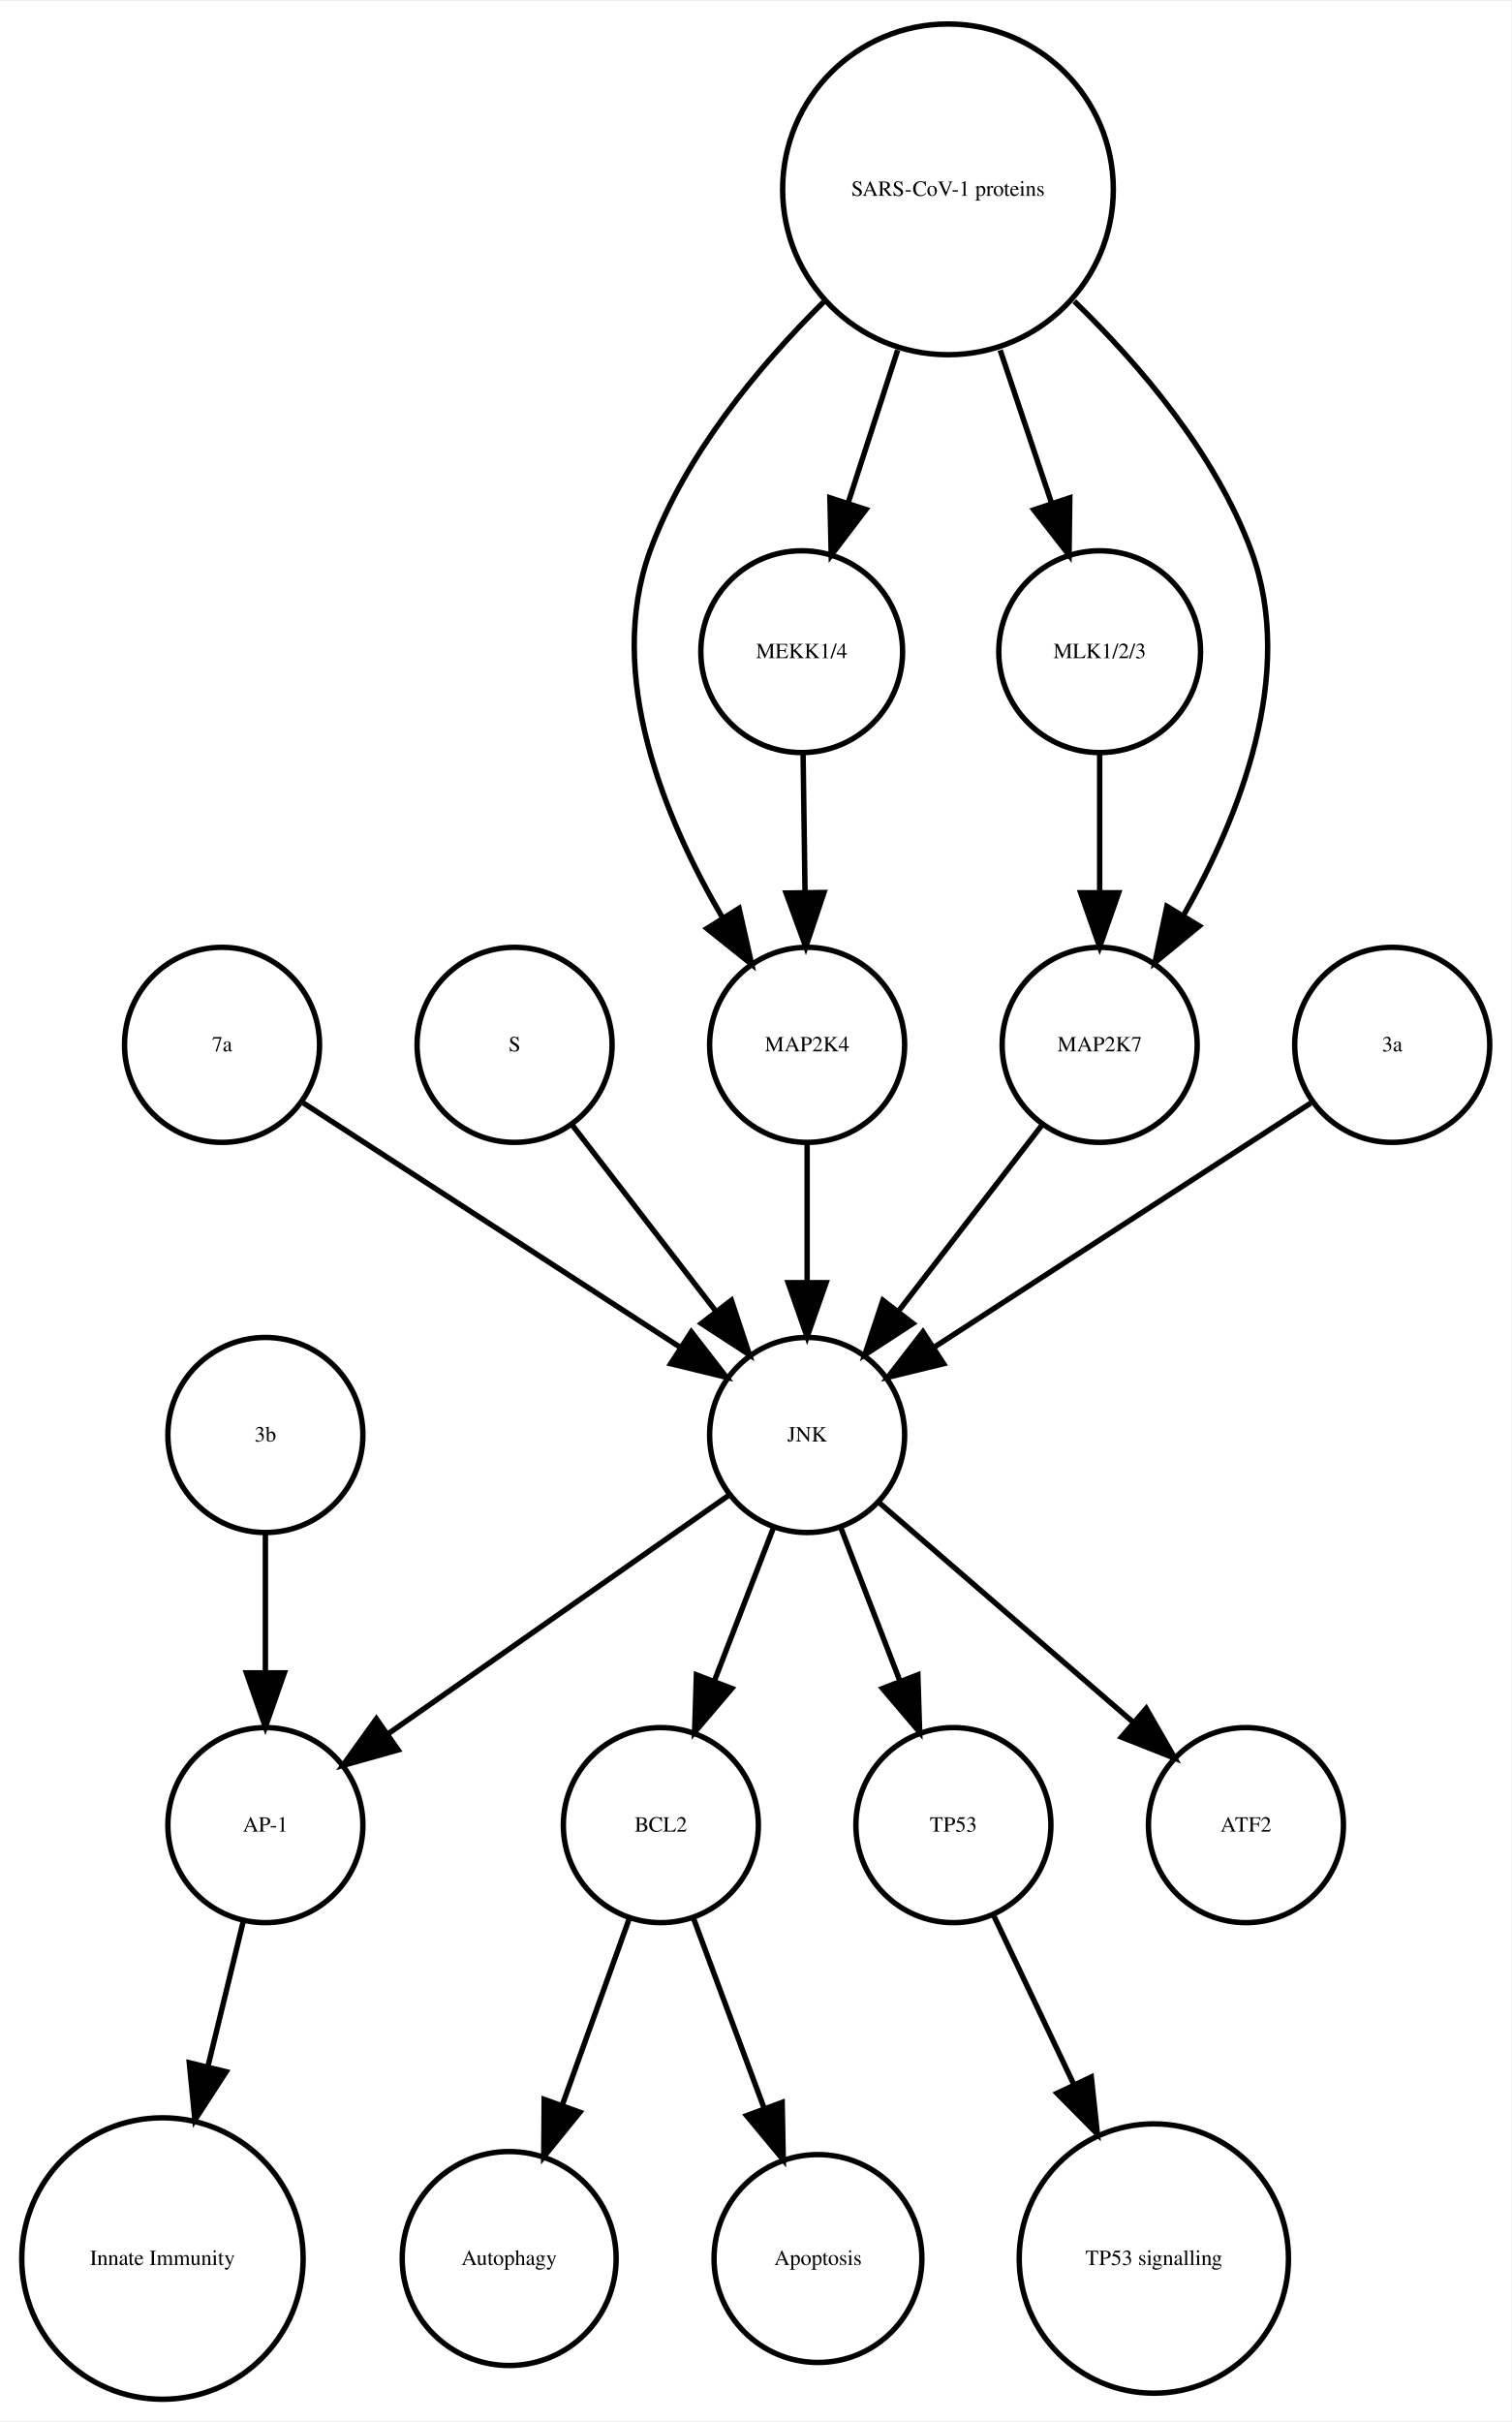
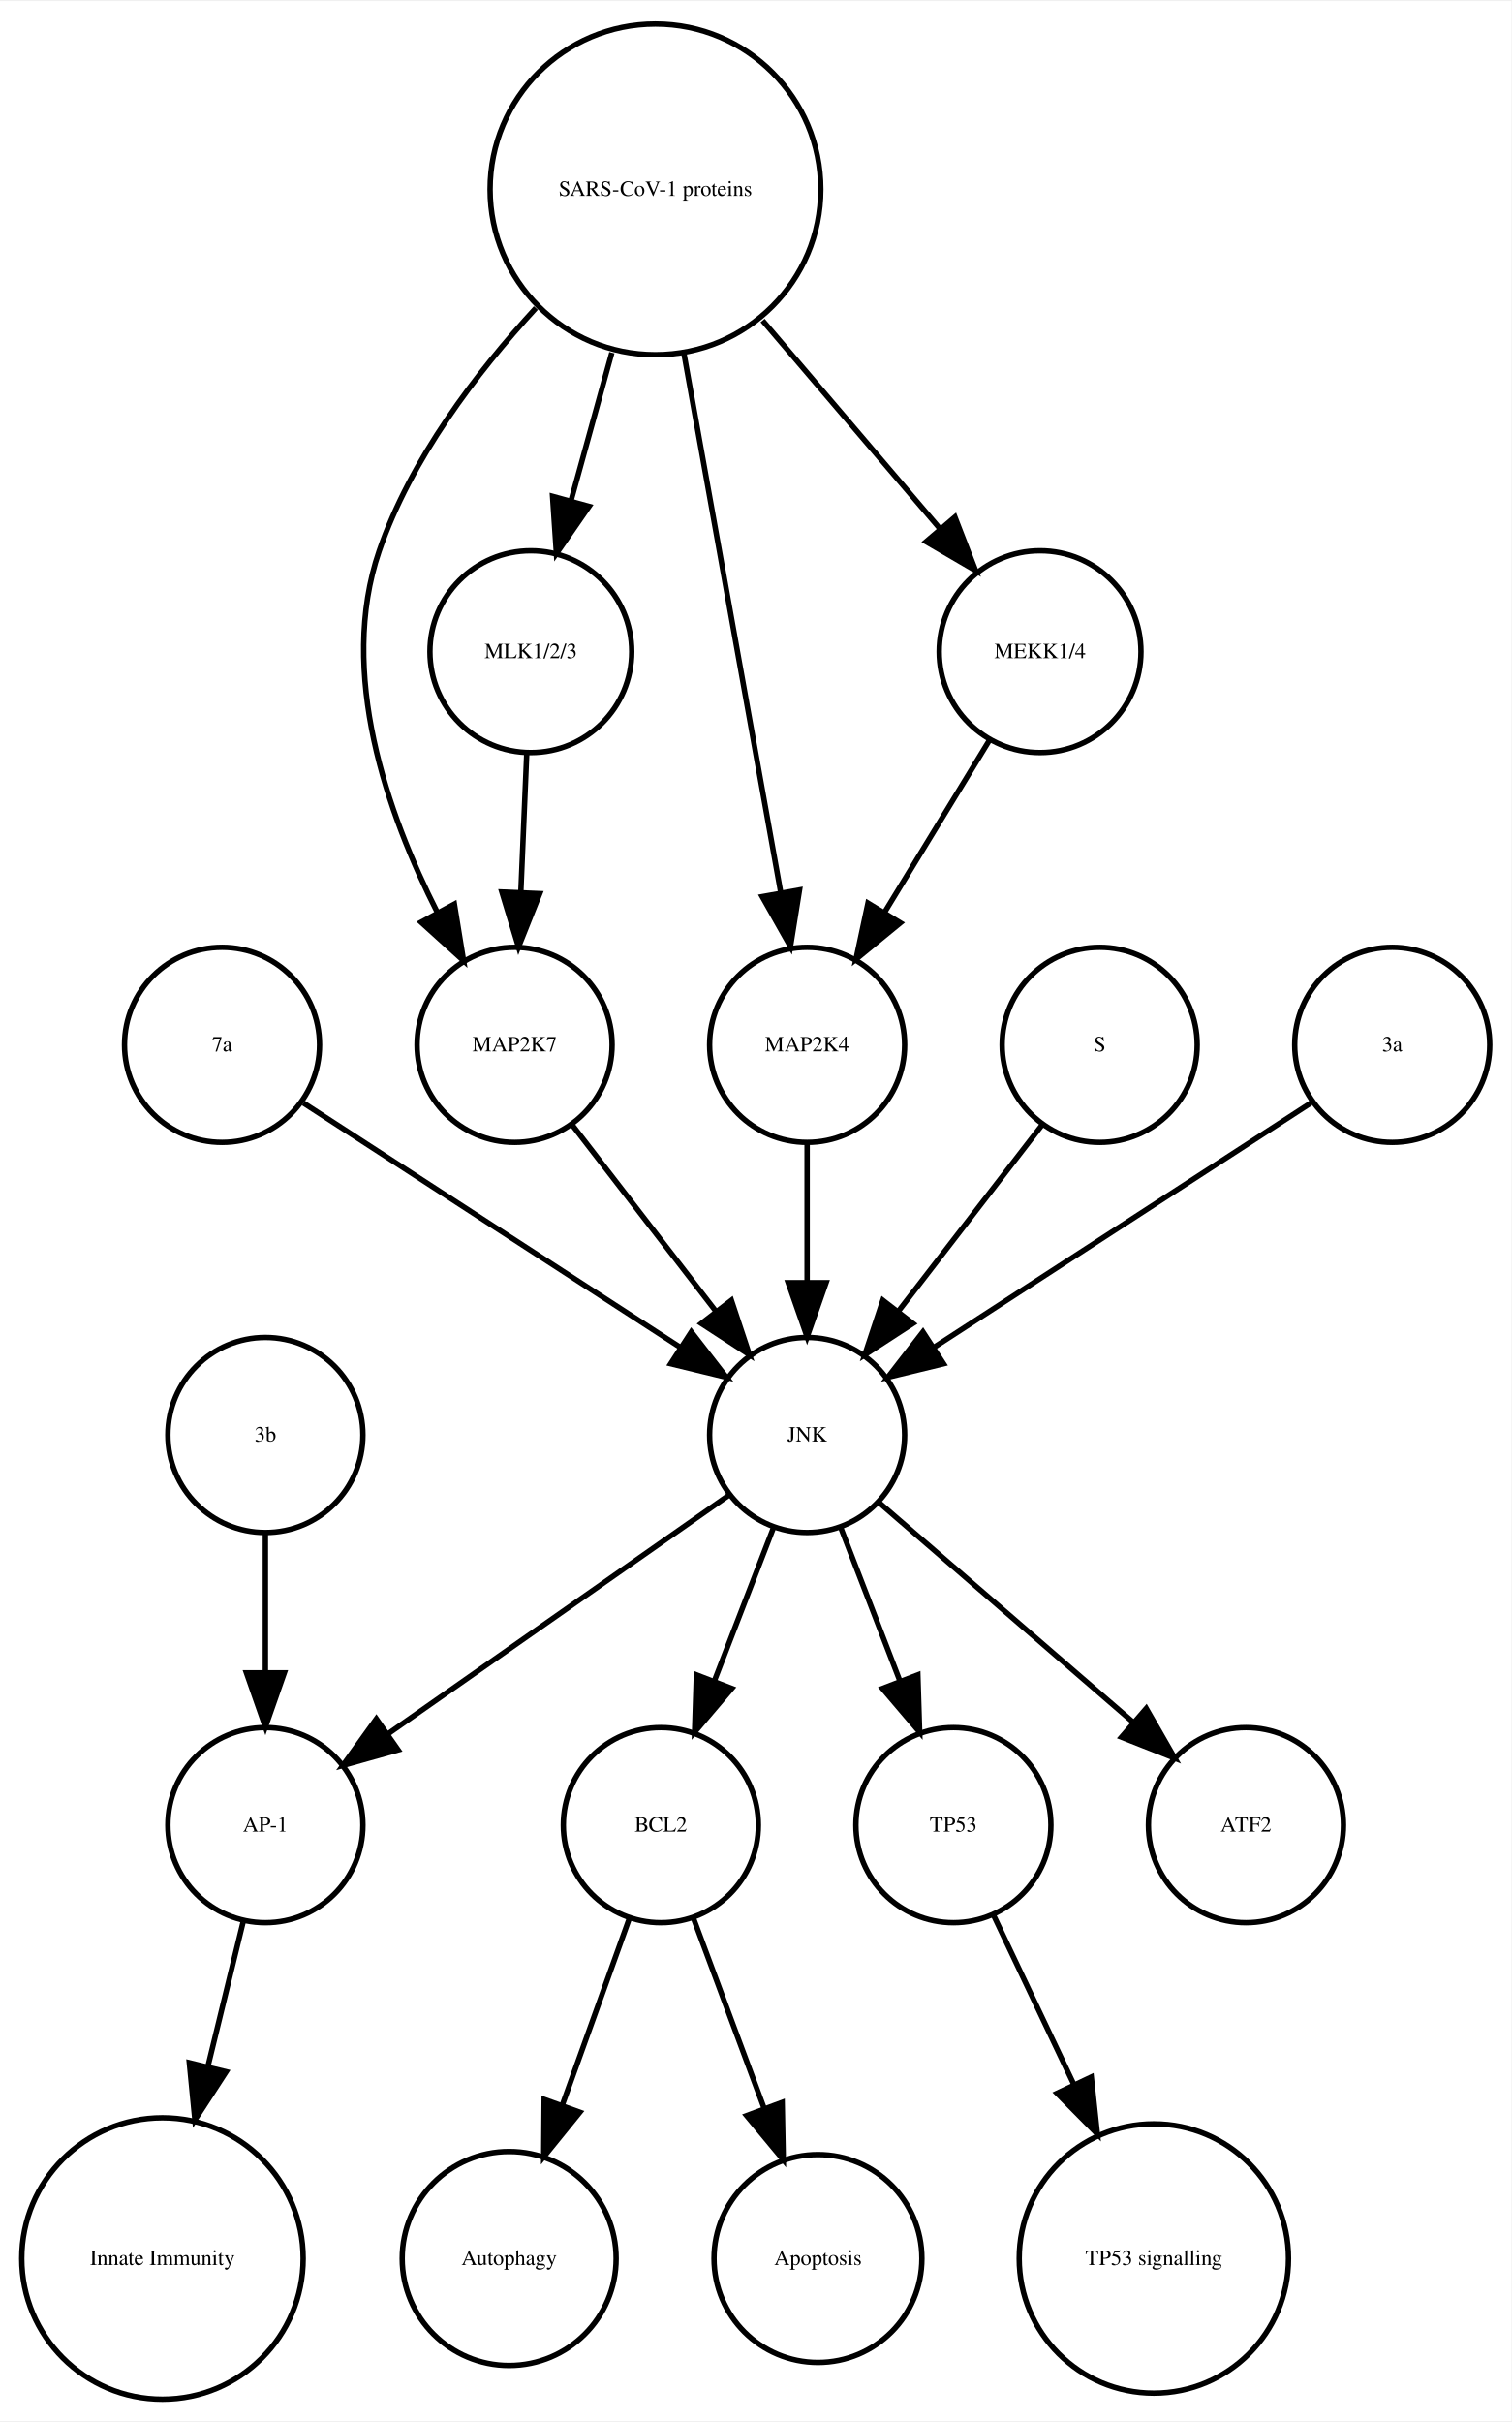
<svg xmlns="http://www.w3.org/2000/svg" width="279pt" height="447pt" viewBox="0.00 0.00 278.99 446.61">
  <g id="graph0" class="graph" transform="scale(1 1) rotate(0) translate(4 442.614)">
    <polygon fill="white" stroke="none" points="-4,4 -4,-442.614 274.986,-442.614 274.986,4 -4,4" />
    <g id="node1" class="node">
      <ellipse fill="none" stroke="black" cx="117.986" cy="-105.972" rx="18" ry="18" />
      <text text-anchor="middle" x="117.986" y="-104.772" font-family="Times,serif" font-size="4.00">BCL2</text>
    </g>
    <g id="node2" class="node">
      <ellipse fill="none" stroke="black" cx="89.986" cy="-25.986" rx="19.745" ry="19.745" />
      <text text-anchor="middle" x="89.986" y="-24.786" font-family="Times,serif" font-size="4.00">Autophagy</text>
    </g>
    <g id="edge1" class="edge">
      <path fill="none" stroke="black" d="M112.185,-88.814C108.616,-78.876 103.951,-65.882 99.819,-54.373" />
      <polygon fill="black" stroke="black" points="103.039,-52.985 96.366,-44.756 96.451,-55.35 103.039,-52.985" />
    </g>
    <g id="node7" class="node">
      <ellipse fill="none" stroke="black" cx="146.986" cy="-25.986" rx="19.184" ry="19.184" />
      <text text-anchor="middle" x="146.986" y="-24.786" font-family="Times,serif" font-size="4.00">Apoptosis</text>
    </g>
    <g id="edge2" class="edge">
      <path fill="none" stroke="black" d="M123.995,-88.814C127.742,-78.738 132.657,-65.521 136.98,-53.895" />
      <polygon fill="black" stroke="black" points="140.378,-54.799 140.583,-44.206 133.817,-52.359 140.378,-54.799" />
    </g>
    <g id="node3" class="node">
      <ellipse fill="none" stroke="black" cx="44.986" cy="-105.972" rx="18" ry="18" />
      <text text-anchor="middle" x="44.986" y="-104.772" font-family="Times,serif" font-size="4.00">AP-1</text>
    </g>
    <g id="node4" class="node">
      <ellipse fill="none" stroke="black" cx="25.986" cy="-25.986" rx="25.972" ry="25.972" />
      <text text-anchor="middle" x="25.986" y="-24.786" font-family="Times,serif" font-size="4.00">Innate Immunity</text>
    </g>
    <g id="edge3" class="edge">
      <path fill="none" stroke="black" d="M40.864,-88.05C38.956,-80.221 36.617,-70.621 34.364,-61.371" />
      <polygon fill="black" stroke="black" points="37.744,-60.46 31.976,-51.573 30.943,-62.117 37.744,-60.46" />
    </g>
    <g id="node5" class="node">
      <ellipse fill="none" stroke="black" cx="171.986" cy="-105.972" rx="18" ry="18" />
      <text text-anchor="middle" x="171.986" y="-104.772" font-family="Times,serif" font-size="4.00">TP53</text>
    </g>
    <g id="node6" class="node">
      <ellipse fill="none" stroke="black" cx="208.986" cy="-25.986" rx="24.851" ry="24.851" />
      <text text-anchor="middle" x="208.986" y="-24.786" font-family="Times,serif" font-size="4.00">TP53 signalling</text>
    </g>
    <g id="edge4" class="edge">
      <path fill="none" stroke="black" d="M179.474,-89.191C183.72,-80.24 189.183,-68.725 194.253,-58.04" />
      <polygon fill="black" stroke="black" points="197.441,-59.485 198.566,-48.95 191.117,-56.484 197.441,-59.485" />
    </g>
    <g id="node8" class="node">
      <ellipse fill="none" stroke="black" cx="36.986" cy="-249.972" rx="18" ry="18" />
      <text text-anchor="middle" x="36.986" y="-248.772" font-family="Times,serif" font-size="4.00">7a</text>
    </g>
-     <g id="node16" class="node">
+     <g id="node18" class="node">
      <ellipse fill="none" stroke="black" cx="144.986" cy="-177.972" rx="18" ry="18" />
      <text text-anchor="middle" x="144.986" y="-176.772" font-family="Times,serif" font-size="4.00">JNK</text>
    </g>
    <g id="edge5" class="edge">
      <path fill="none" stroke="black" d="M52.003,-239.239C70.058,-227.537 100.561,-207.766 121.683,-194.076" />
      <polygon fill="black" stroke="black" points="123.609,-196.999 130.097,-188.623 119.802,-191.125 123.609,-196.999" />
    </g>
    <g id="node9" class="node">
      <ellipse fill="none" stroke="black" cx="90.986" cy="-249.972" rx="18" ry="18" />
-       <text text-anchor="middle" x="90.986" y="-248.772" font-family="Times,serif" font-size="4.00">S</text>
+       <text text-anchor="middle" x="90.986" y="-248.772" font-family="Times,serif" font-size="4.00">MAP2K7</text>
    </g>
    <g id="edge6" class="edge">
      <path fill="none" stroke="black" d="M101.655,-235.143C109.199,-225.363 119.467,-212.052 128.115,-200.843" />
      <polygon fill="black" stroke="black" points="131.003,-202.829 134.34,-192.773 125.46,-198.553 131.003,-202.829" />
    </g>
    <g id="node10" class="node">
-       <ellipse fill="none" stroke="black" cx="170.986" cy="-407.855" rx="30.52" ry="30.52" />
-       <text text-anchor="middle" x="170.986" y="-406.655" font-family="Times,serif" font-size="4.00">SARS-CoV-1 proteins</text>
+       <ellipse fill="none" stroke="black" cx="44.986" cy="-177.972" rx="18" ry="18" />
+       <text text-anchor="middle" x="44.986" y="-176.772" font-family="Times,serif" font-size="4.00">3b</text>
+     </g>
+     <g id="edge7" class="edge">
+       <path fill="none" stroke="black" d="M44.986,-159.669C44.986,-151.955 44.986,-142.685 44.986,-134.085" />
+       <polygon fill="black" stroke="black" points="48.486,-134.077 44.986,-124.077 41.486,-134.077 48.486,-134.077" />
    </g>
    <g id="node11" class="node">
+       <ellipse fill="none" stroke="black" cx="225.986" cy="-105.972" rx="18" ry="18" />
+       <text text-anchor="middle" x="225.986" y="-104.772" font-family="Times,serif" font-size="4.00">ATF2</text>
+     </g>
+     <g id="node12" class="node">
      <ellipse fill="none" stroke="black" cx="144.986" cy="-249.972" rx="18" ry="18" />
      <text text-anchor="middle" x="144.986" y="-248.772" font-family="Times,serif" font-size="4.00">MAP2K4</text>
    </g>
-     <g id="edge9" class="edge">
-       <path fill="none" stroke="black" d="M148.078,-387.124C136.023,-375.185 122.437,-358.862 115.986,-341.095 107.685,-318.23 118.674,-291.682 129.424,-273.351" />
-       <polygon fill="black" stroke="black" points="132.423,-275.156 134.757,-264.821 126.488,-271.444 132.423,-275.156" />
-     </g>
-     <g id="node12" class="node">
-       <ellipse fill="none" stroke="black" cx="198.986" cy="-322.534" rx="18.623" ry="18.623" />
-       <text text-anchor="middle" x="198.986" y="-321.334" font-family="Times,serif" font-size="4.00">MLK1/2/3</text>
-     </g>
-     <g id="edge7" class="edge">
-       <path fill="none" stroke="black" d="M180.622,-378.18C183.702,-369.014 187.096,-358.916 190.119,-349.921" />
-       <polygon fill="black" stroke="black" points="193.47,-350.936 193.338,-340.342 186.835,-348.706 193.47,-350.936" />
-     </g>
-     <g id="node14" class="node">
-       <ellipse fill="none" stroke="black" cx="143.986" cy="-322.534" rx="18.623" ry="18.623" />
-       <text text-anchor="middle" x="143.986" y="-321.334" font-family="Times,serif" font-size="4.00">MEKK1/4</text>
-     </g>
    <g id="edge8" class="edge">
-       <path fill="none" stroke="black" d="M161.694,-378.18C158.724,-369.014 155.452,-358.916 152.537,-349.921" />
-       <polygon fill="black" stroke="black" points="155.845,-348.776 149.433,-340.342 149.186,-350.934 155.845,-348.776" />
-     </g>
-     <g id="node17" class="node">
-       <ellipse fill="none" stroke="black" cx="198.986" cy="-249.972" rx="18" ry="18" />
-       <text text-anchor="middle" x="198.986" y="-248.772" font-family="Times,serif" font-size="4.00">MAP2K7</text>
-     </g>
-     <g id="edge10" class="edge">
-       <path fill="none" stroke="black" d="M194.303,-387.204C206.574,-375.291 220.408,-358.967 226.986,-341.095 235.314,-318.472 224.819,-292.082 214.387,-273.729" />
-       <polygon fill="black" stroke="black" points="217.375,-271.907 209.196,-265.172 211.39,-275.537 217.375,-271.907" />
-     </g>
-     <g id="edge11" class="edge">
      <path fill="none" stroke="black" d="M144.986,-231.669C144.986,-223.955 144.986,-214.685 144.986,-206.085" />
      <polygon fill="black" stroke="black" points="148.486,-206.077 144.986,-196.077 141.486,-206.077 148.486,-206.077" />
    </g>
+     <g id="node13" class="node">
+       <ellipse fill="none" stroke="black" cx="198.986" cy="-249.972" rx="18" ry="18" />
+       <text text-anchor="middle" x="198.986" y="-248.772" font-family="Times,serif" font-size="4.00">S</text>
+     </g>
+     <g id="edge9" class="edge">
+       <path fill="none" stroke="black" d="M188.318,-235.143C180.774,-225.363 170.505,-212.052 161.857,-200.843" />
+       <polygon fill="black" stroke="black" points="164.512,-198.553 155.633,-192.773 158.97,-202.829 164.512,-198.553" />
+     </g>
+     <g id="node14" class="node">
+       <ellipse fill="none" stroke="black" cx="116.986" cy="-407.855" rx="30.52" ry="30.52" />
+       <text text-anchor="middle" x="116.986" y="-406.655" font-family="Times,serif" font-size="4.00">SARS-CoV-1 proteins</text>
+     </g>
+     <g id="edge10" class="edge">
+       <path fill="none" stroke="black" d="M94.919,-385.953C83.935,-374.003 71.788,-358.045 65.986,-341.095 58.328,-318.726 67.471,-292.645 76.779,-274.313" />
+       <polygon fill="black" stroke="black" points="79.873,-275.951 81.574,-265.493 73.723,-272.607 79.873,-275.951" />
+     </g>
    <g id="edge12" class="edge">
-       <path fill="none" stroke="black" d="M198.986,-303.728C198.986,-295.949 198.986,-286.654 198.986,-278.049" />
-       <polygon fill="black" stroke="black" points="202.486,-278.042 198.986,-268.042 195.486,-278.042 202.486,-278.042" />
+       <path fill="none" stroke="black" d="M122.253,-377.534C127.371,-349.038 135.083,-306.105 140.077,-278.304" />
+       <polygon fill="black" stroke="black" points="143.586,-278.564 141.909,-268.103 136.696,-277.326 143.586,-278.564" />
    </g>
-     <g id="node13" class="node">
+     <g id="node16" class="node">
+       <ellipse fill="none" stroke="black" cx="187.986" cy="-322.534" rx="18.623" ry="18.623" />
+       <text text-anchor="middle" x="187.986" y="-321.334" font-family="Times,serif" font-size="4.00">MEKK1/4</text>
+     </g>
+     <g id="edge13" class="edge">
+       <path fill="none" stroke="black" d="M136.764,-383.645C147.032,-371.595 159.499,-356.964 169.563,-345.154" />
+       <polygon fill="black" stroke="black" points="172.268,-347.376 176.09,-337.495 166.94,-342.836 172.268,-347.376" />
+     </g>
+     <g id="node17" class="node">
+       <ellipse fill="none" stroke="black" cx="93.986" cy="-322.534" rx="18.623" ry="18.623" />
+       <text text-anchor="middle" x="93.986" y="-321.334" font-family="Times,serif" font-size="4.00">MLK1/2/3</text>
+     </g>
+     <g id="edge11" class="edge">
+       <path fill="none" stroke="black" d="M108.942,-377.713C106.484,-368.808 103.794,-359.063 101.381,-350.322" />
+       <polygon fill="black" stroke="black" points="104.741,-349.342 98.707,-340.634 97.994,-351.205 104.741,-349.342" />
+     </g>
+     <g id="node15" class="node">
      <ellipse fill="none" stroke="black" cx="252.986" cy="-249.972" rx="18" ry="18" />
      <text text-anchor="middle" x="252.986" y="-248.772" font-family="Times,serif" font-size="4.00">3a</text>
    </g>
-     <g id="edge13" class="edge">
+     <g id="edge14" class="edge">
      <path fill="none" stroke="black" d="M237.969,-239.239C219.915,-227.537 189.411,-207.766 168.29,-194.076" />
      <polygon fill="black" stroke="black" points="170.171,-191.125 159.876,-188.623 166.363,-196.999 170.171,-191.125" />
    </g>
-     <g id="edge14" class="edge">
-       <path fill="none" stroke="black" d="M144.239,-303.728C144.349,-295.949 144.48,-286.654 144.602,-278.049" />
-       <polygon fill="black" stroke="black" points="148.102,-278.091 144.744,-268.042 141.103,-277.991 148.102,-278.091" />
+     <g id="edge15" class="edge">
+       <path fill="none" stroke="black" d="M178.656,-306.223C173.001,-296.944 165.671,-284.916 159.295,-274.453" />
+       <polygon fill="black" stroke="black" points="162.196,-272.488 154.004,-265.77 156.219,-276.13 162.196,-272.488" />
    </g>
-     <g id="node15" class="node">
-       <ellipse fill="none" stroke="black" cx="44.986" cy="-177.972" rx="18" ry="18" />
-       <text text-anchor="middle" x="44.986" y="-176.772" font-family="Times,serif" font-size="4.00">3b</text>
+     <g id="edge16" class="edge">
+       <path fill="none" stroke="black" d="M93.229,-303.728C92.898,-295.949 92.503,-286.654 92.137,-278.049" />
+       <polygon fill="black" stroke="black" points="95.634,-277.884 91.712,-268.042 88.64,-278.182 95.634,-277.884" />
    </g>
-     <g id="edge15" class="edge">
-       <path fill="none" stroke="black" d="M44.986,-159.669C44.986,-151.955 44.986,-142.685 44.986,-134.085" />
-       <polygon fill="black" stroke="black" points="48.486,-134.077 44.986,-124.077 41.486,-134.077 48.486,-134.077" />
-     </g>
-     <g id="edge18" class="edge">
+     <g id="edge19" class="edge">
      <path fill="none" stroke="black" d="M138.724,-160.737C135.487,-152.344 131.461,-141.907 127.82,-132.468" />
      <polygon fill="black" stroke="black" points="131.079,-131.19 124.214,-123.12 124.548,-133.709 131.079,-131.19" />
    </g>
-     <g id="edge16" class="edge">
+     <g id="edge18" class="edge">
      <path fill="none" stroke="black" d="M130.659,-166.943C114.173,-155.403 86.893,-136.307 67.549,-122.766" />
      <polygon fill="black" stroke="black" points="69.487,-119.85 59.287,-116.983 65.472,-125.585 69.487,-119.85" />
    </g>
-     <g id="edge19" class="edge">
+     <g id="edge17" class="edge">
      <path fill="none" stroke="black" d="M151.248,-160.737C154.486,-152.344 158.511,-141.907 162.152,-132.468" />
      <polygon fill="black" stroke="black" points="165.425,-133.709 165.758,-123.12 158.894,-131.19 165.425,-133.709" />
    </g>
-     <g id="node18" class="node">
-       <ellipse fill="none" stroke="black" cx="225.986" cy="-105.972" rx="18" ry="18" />
-       <text text-anchor="middle" x="225.986" y="-104.772" font-family="Times,serif" font-size="4.00">ATF2</text>
-     </g>
-     <g id="edge17" class="edge">
+     <g id="edge20" class="edge">
      <path fill="none" stroke="black" d="M158.362,-165.413C171.101,-154.404 190.465,-137.669 205.213,-124.925" />
      <polygon fill="black" stroke="black" points="207.582,-127.503 212.86,-118.316 203.005,-122.207 207.582,-127.503" />
    </g>
-     <g id="edge20" class="edge">
-       <path fill="none" stroke="black" d="M188.318,-235.143C180.774,-225.363 170.505,-212.052 161.857,-200.843" />
-       <polygon fill="black" stroke="black" points="164.512,-198.553 155.633,-192.773 158.97,-202.829 164.512,-198.553" />
-     </g>
  </g>
</svg>
